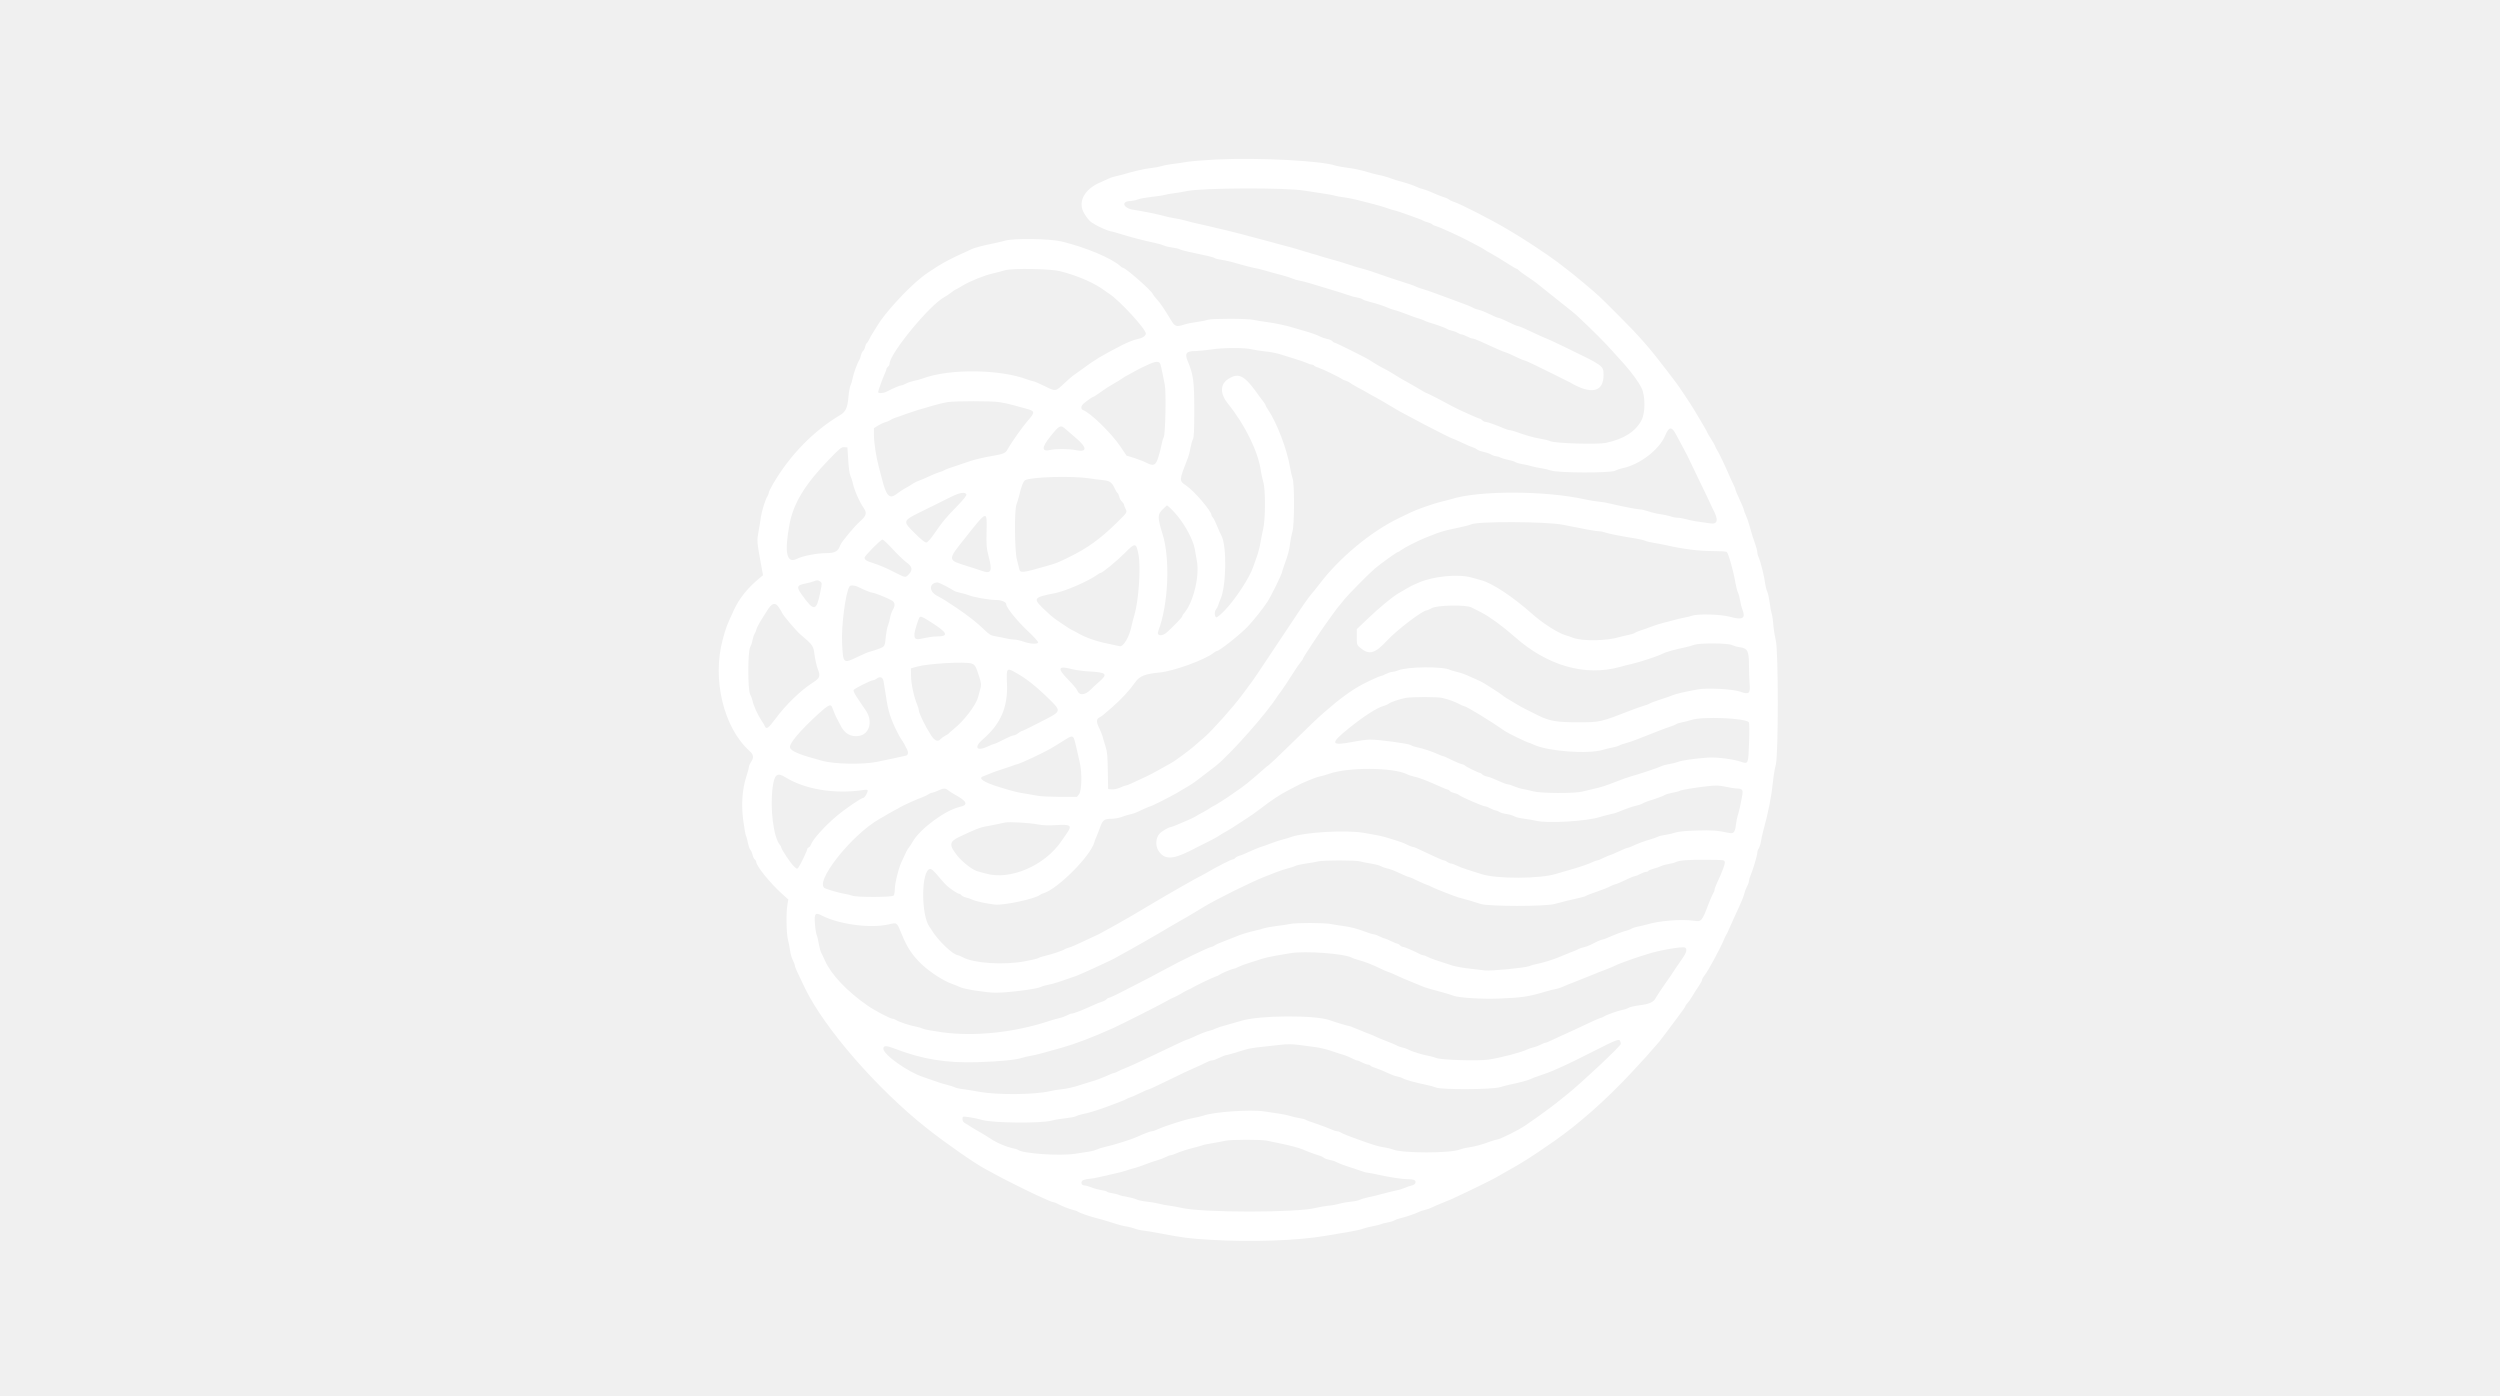
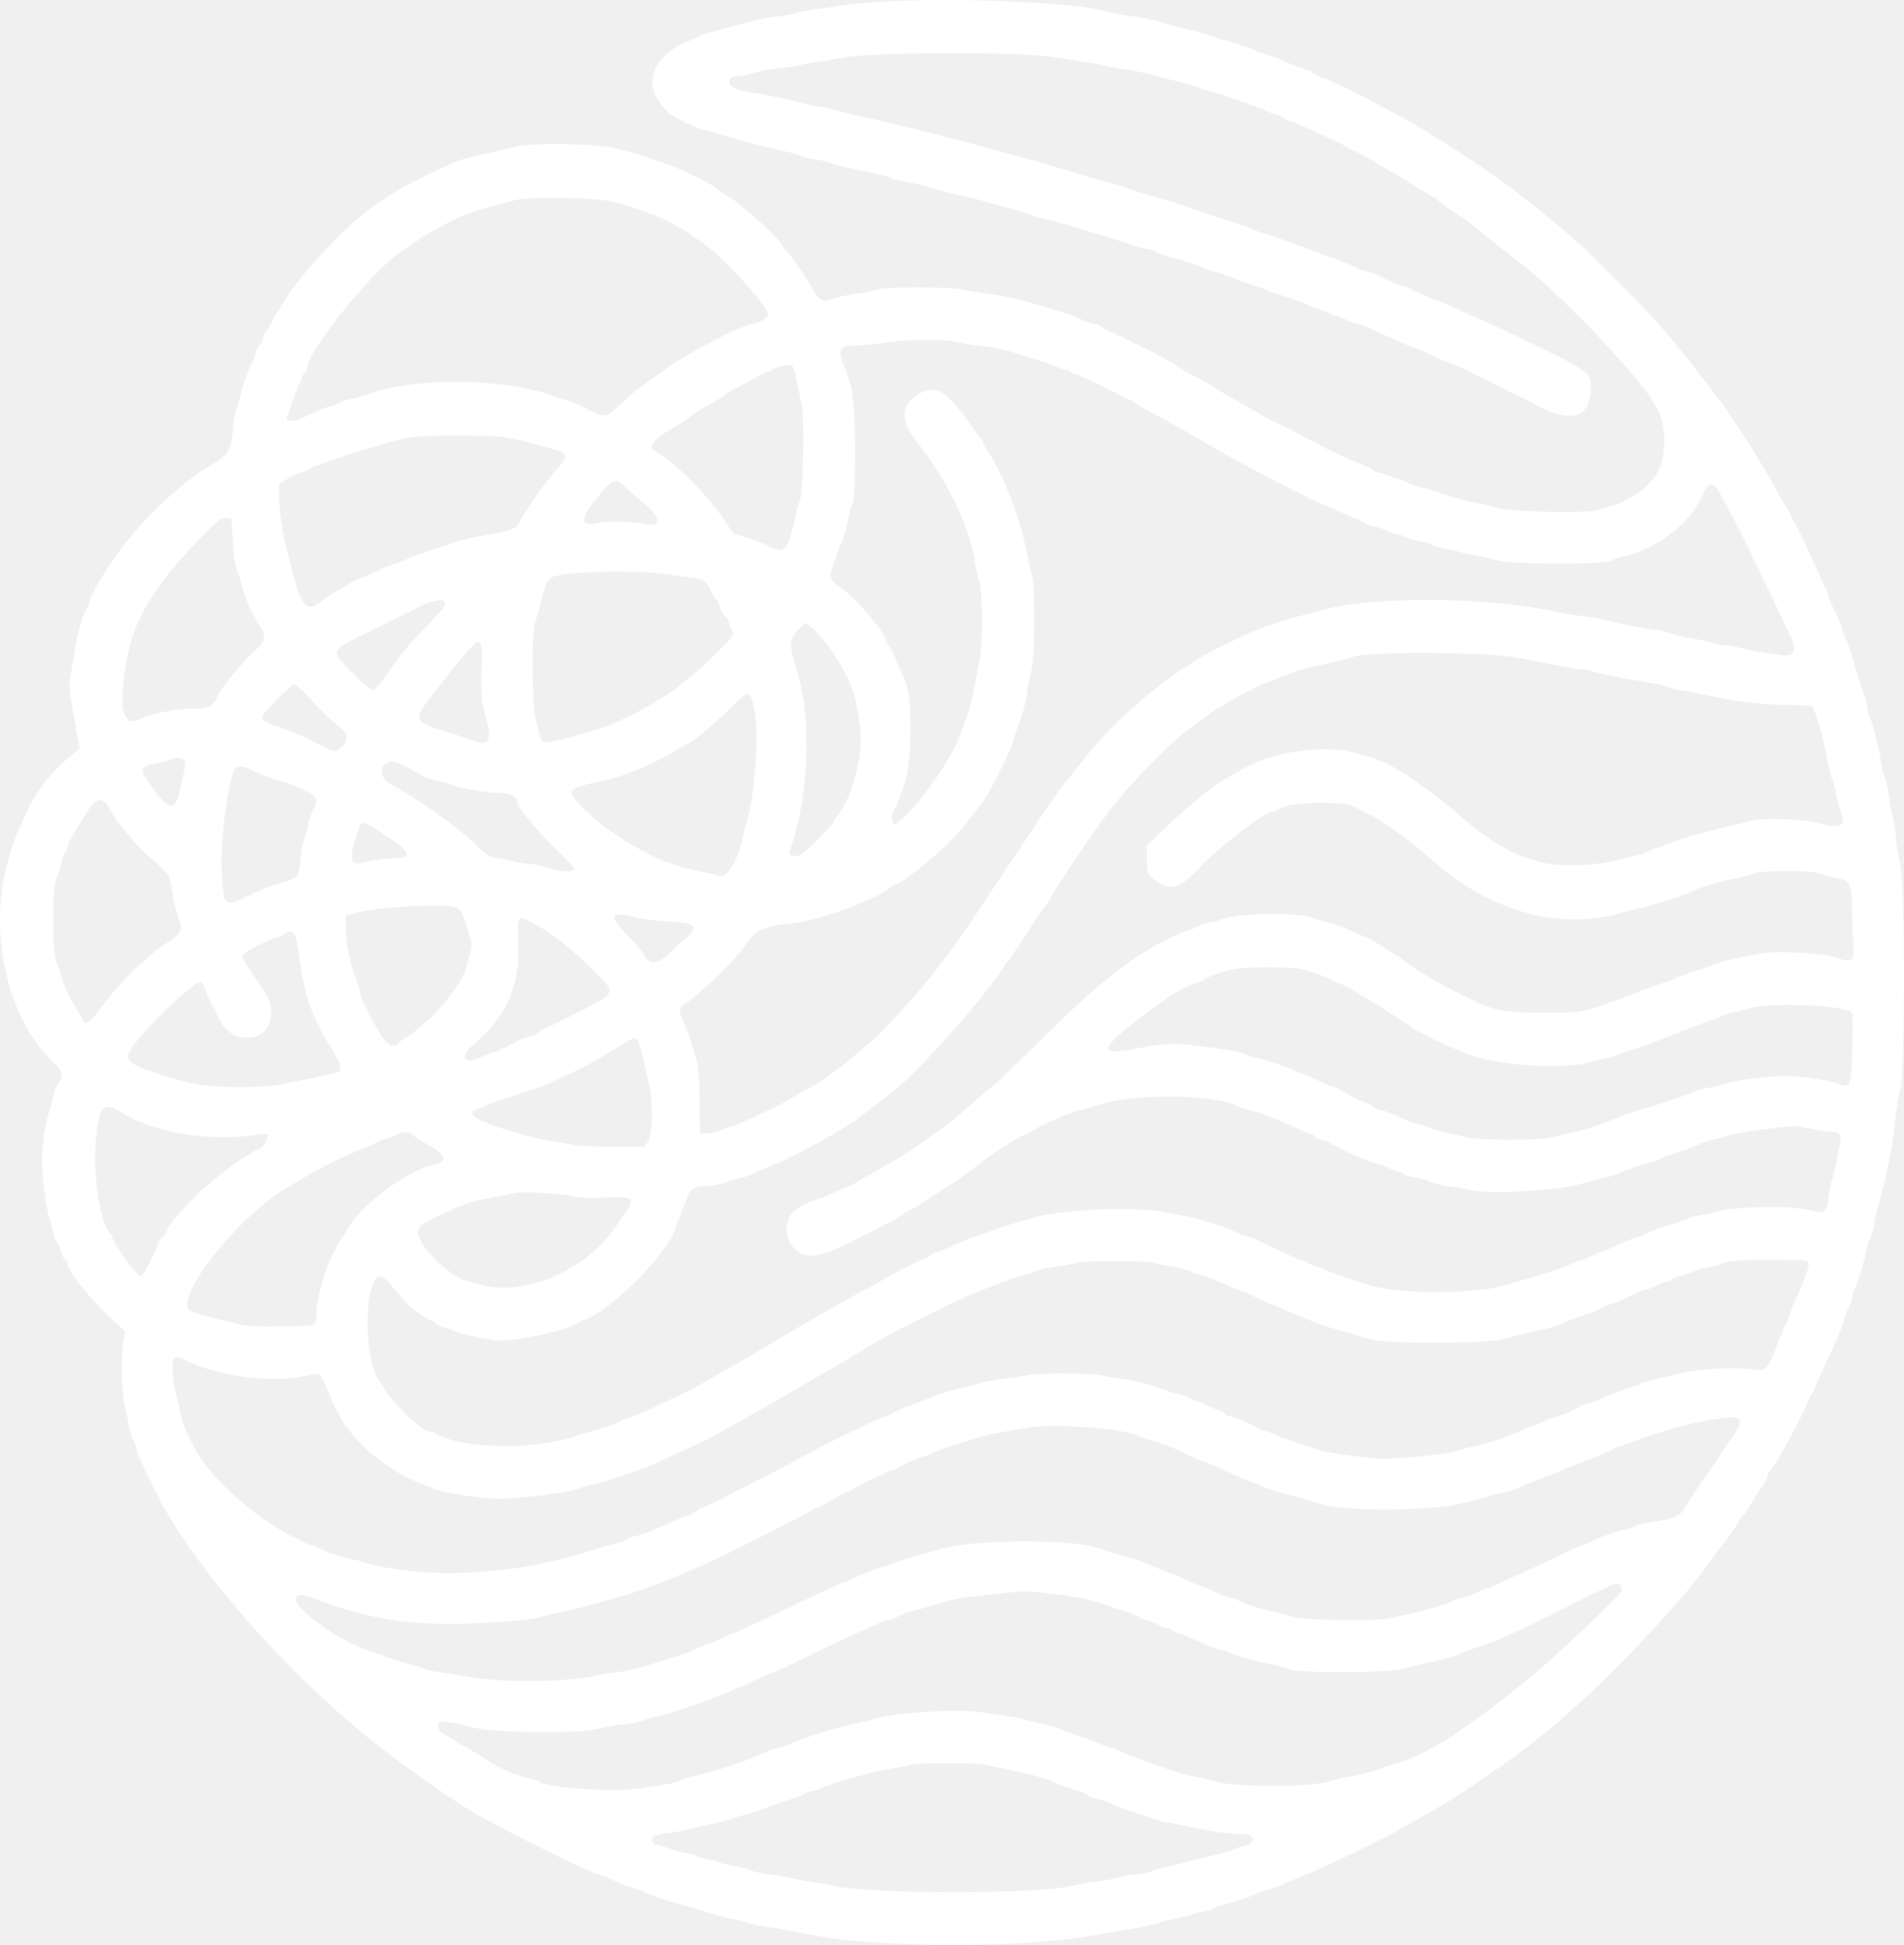
- <svg xmlns="http://www.w3.org/2000/svg" version="1.0" width="2400pt" height="1340pt" viewBox="0 0 2400 1340" preserveAspectRatio="xMidYMid meet">
+ <svg xmlns="http://www.w3.org/2000/svg" version="1.0" preserveAspectRatio="xMidYMid meet" viewBox="689.97 152.53 1016.71 1038.78">
  <g transform="translate(0,1340) scale(0.1,-0.1)" fill="white" stroke="none">
    <path d="M11680 11869 c-107 -5 -235 -15 -285 -23 -49 -9 -115 -18 -145 -21 -30 -4 -75 -12 -100 -20 -25 -7 -72 -16 -105 -19 -57 -6 -166 -31 -265 -61 -25 -7 -61 -16 -80 -20 -19 -4 -46 -13 -60 -21 -14 -7 -47 -22 -75 -34 -134 -56 -203 -157 -176 -255 11 -42 66 -119 96 -134 11 -6 27 -15 35 -21 27 -17 127 -60 140 -60 8 0 43 -9 79 -21 113 -35 230 -66 356 -93 33 -7 69 -18 81 -24 11 -6 45 -14 75 -18 30 -4 63 -11 74 -17 11 -6 47 -16 80 -23 196 -41 246 -53 257 -62 7 -5 38 -13 68 -17 30 -4 100 -20 155 -37 55 -16 123 -34 150 -39 28 -4 79 -17 115 -28 36 -11 103 -29 150 -41 47 -12 96 -28 110 -35 14 -7 43 -15 65 -19 22 -4 60 -13 85 -21 25 -8 74 -23 110 -33 142 -42 247 -75 280 -87 19 -8 53 -17 75 -20 22 -4 46 -11 53 -17 7 -6 36 -17 65 -24 69 -17 145 -42 182 -59 17 -8 44 -17 60 -21 17 -3 68 -21 115 -39 47 -19 99 -37 115 -41 17 -4 41 -13 55 -20 14 -7 41 -18 60 -23 61 -17 152 -51 164 -60 6 -5 27 -12 46 -16 19 -4 44 -14 55 -21 11 -8 26 -14 35 -14 8 0 32 -9 53 -20 20 -11 44 -20 53 -20 10 0 42 -12 73 -26 31 -15 70 -32 86 -39 17 -7 56 -25 87 -39 31 -14 60 -26 64 -26 4 0 27 -9 51 -20 24 -11 62 -29 86 -40 24 -11 47 -20 52 -20 9 0 139 -62 260 -123 44 -23 98 -50 120 -60 22 -10 47 -23 55 -27 206 -122 326 -96 324 73 -1 86 -1 86 -365 262 -97 47 -179 85 -182 85 -5 0 -82 35 -223 101 -23 10 -46 19 -52 19 -6 0 -23 6 -39 14 -82 40 -141 66 -152 66 -6 0 -43 15 -80 34 -38 19 -84 37 -103 41 -18 4 -42 12 -53 19 -20 12 -74 33 -200 79 -38 14 -108 40 -155 57 -47 18 -106 38 -131 45 -26 7 -55 18 -65 23 -18 10 -66 26 -164 57 -40 12 -84 27 -265 90 -27 9 -75 23 -105 31 -30 7 -89 25 -130 40 -41 14 -100 32 -130 39 -30 8 -77 21 -105 30 -27 9 -72 23 -100 30 -27 8 -72 22 -100 30 -27 9 -75 23 -105 31 -30 7 -86 22 -125 33 -77 22 -156 43 -225 61 -25 6 -79 20 -120 32 -41 11 -102 26 -135 34 -33 7 -85 20 -115 27 -30 8 -100 24 -155 36 -55 12 -120 28 -145 36 -25 7 -67 16 -95 20 -27 4 -70 13 -95 20 -46 14 -220 50 -297 61 -101 14 -125 83 -30 84 18 1 50 7 72 16 22 8 81 18 130 24 50 5 106 13 125 19 19 5 60 12 90 16 30 3 87 13 125 21 151 31 951 34 1127 4 35 -6 108 -17 163 -25 55 -8 114 -18 130 -24 17 -5 55 -12 85 -15 30 -4 90 -15 132 -26 43 -11 115 -30 160 -41 46 -12 99 -28 118 -35 19 -8 53 -18 75 -23 22 -5 72 -22 110 -36 39 -15 90 -33 114 -41 24 -8 49 -18 55 -23 6 -4 25 -11 41 -15 17 -4 37 -13 45 -20 8 -8 29 -16 45 -20 26 -6 254 -111 295 -135 8 -5 44 -24 80 -42 36 -18 72 -38 80 -45 8 -6 40 -25 70 -41 30 -16 94 -55 142 -86 48 -31 92 -57 97 -57 5 0 14 -6 20 -14 7 -8 44 -36 84 -62 40 -27 79 -54 87 -61 8 -7 73 -59 144 -115 197 -156 231 -184 258 -210 143 -135 256 -248 318 -318 41 -46 96 -106 121 -134 71 -79 142 -176 168 -231 37 -77 37 -239 -1 -310 -57 -109 -172 -181 -343 -217 -79 -16 -480 -5 -530 16 -22 9 -67 20 -100 25 -59 9 -152 36 -230 65 -22 8 -48 15 -58 16 -11 0 -33 6 -50 14 -84 36 -169 66 -186 66 -10 0 -24 7 -31 15 -7 8 -17 15 -22 15 -5 0 -35 12 -66 26 -31 14 -77 35 -102 46 -25 11 -63 29 -85 41 -151 81 -223 118 -245 127 -14 5 -32 14 -40 19 -27 17 -184 107 -200 115 -8 3 -46 27 -85 51 -38 24 -85 51 -103 59 -18 8 -56 30 -85 48 -78 50 -81 51 -233 127 -78 39 -146 71 -151 71 -6 0 -16 7 -23 15 -7 8 -28 17 -49 21 -20 4 -47 13 -61 20 -31 17 -98 41 -165 59 -27 8 -70 21 -95 28 -65 21 -184 46 -270 57 -41 5 -93 14 -115 19 -52 14 -406 14 -441 1 -15 -6 -61 -15 -103 -21 -42 -5 -96 -16 -120 -24 -78 -26 -92 -21 -130 43 -63 105 -105 167 -134 197 -16 17 -35 41 -42 55 -21 40 -261 250 -286 250 -4 0 -14 6 -21 13 -79 75 -334 183 -568 239 -112 27 -456 32 -540 8 -25 -7 -74 -19 -110 -26 -101 -20 -192 -44 -220 -59 -14 -7 -47 -23 -75 -35 -85 -37 -179 -86 -240 -124 -91 -58 -114 -74 -160 -110 -143 -115 -354 -345 -425 -466 -11 -19 -29 -48 -40 -65 -11 -16 -27 -44 -35 -62 -8 -17 -19 -34 -24 -37 -5 -4 -12 -19 -16 -35 -3 -16 -12 -35 -20 -41 -8 -6 -17 -26 -21 -43 -3 -18 -10 -36 -14 -42 -16 -20 -58 -135 -65 -177 -4 -24 -13 -54 -20 -68 -7 -14 -16 -64 -20 -112 -9 -102 -26 -140 -77 -171 -258 -153 -485 -386 -647 -663 -22 -38 -41 -77 -41 -85 0 -8 -6 -23 -13 -34 -19 -28 -54 -141 -62 -195 -3 -25 -13 -87 -22 -137 -18 -99 -18 -96 24 -327 l18 -98 -30 -25 c-117 -96 -198 -197 -249 -308 -73 -159 -76 -166 -108 -285 -103 -379 8 -844 256 -1068 41 -37 45 -63 16 -107 -11 -16 -20 -37 -20 -46 0 -9 -11 -50 -24 -90 -41 -125 -51 -272 -31 -425 10 -71 21 -137 26 -146 5 -10 14 -41 19 -70 6 -28 16 -59 24 -67 8 -9 17 -30 21 -48 3 -17 13 -37 21 -44 8 -6 14 -17 14 -23 0 -40 134 -205 252 -311 l56 -50 -8 -45 c-14 -72 -12 -276 4 -339 8 -31 17 -79 21 -108 4 -29 15 -69 26 -90 10 -20 19 -43 19 -50 0 -14 22 -64 98 -220 187 -386 694 -968 1168 -1343 182 -144 469 -344 564 -393 19 -10 67 -36 105 -57 62 -35 311 -159 390 -195 108 -50 145 -65 155 -65 7 0 24 -7 38 -14 44 -24 118 -53 153 -61 19 -4 39 -11 45 -16 15 -12 115 -47 184 -64 30 -8 78 -21 105 -30 109 -35 142 -44 184 -50 24 -4 58 -13 75 -20 17 -7 56 -16 86 -19 30 -4 100 -15 155 -26 226 -43 279 -50 485 -62 395 -24 838 -8 1105 38 77 14 183 32 235 40 52 9 111 22 130 30 19 7 61 18 93 23 31 6 65 14 75 19 9 5 37 12 62 16 25 4 54 13 65 20 11 7 36 16 55 20 44 9 147 44 180 61 14 7 41 16 60 20 19 4 50 15 70 25 19 10 66 30 104 45 38 15 77 31 85 35 9 5 43 21 76 36 61 27 308 148 335 164 8 5 62 35 120 68 162 91 225 131 444 283 236 163 506 402 750 664 111 119 164 177 266 296 8 10 41 53 73 96 32 43 84 113 117 157 33 43 60 83 60 87 0 5 9 18 19 28 10 10 32 41 47 67 15 27 43 70 61 96 18 26 33 54 33 62 0 8 11 27 24 43 32 38 147 251 186 343 5 14 14 32 19 40 6 8 22 42 36 75 14 33 33 74 40 90 8 17 32 68 53 115 22 47 43 101 47 120 4 19 16 51 26 70 11 19 19 42 19 52 0 10 6 32 14 50 23 52 66 197 66 221 0 13 6 31 14 42 7 11 17 40 21 65 3 25 13 68 20 95 51 185 82 341 96 485 5 52 17 124 27 160 25 96 25 1090 0 1190 -9 36 -20 103 -24 150 -3 47 -11 96 -16 110 -5 13 -14 60 -19 104 -6 43 -16 91 -23 105 -7 14 -16 49 -20 76 -8 68 -44 213 -62 252 -8 17 -14 42 -14 55 -1 12 -8 41 -16 63 -18 47 -40 118 -61 195 -8 30 -23 73 -34 96 -10 22 -19 46 -19 52 0 7 -18 50 -40 97 -22 47 -40 90 -40 96 0 6 -6 23 -14 37 -8 15 -23 47 -34 72 -41 97 -116 256 -128 270 -6 8 -14 24 -18 35 -3 11 -22 44 -41 73 -19 30 -35 57 -35 60 0 6 -44 81 -125 216 -40 66 -150 231 -176 264 -11 15 -49 65 -85 112 -170 223 -263 329 -464 530 -192 193 -198 198 -344 320 -89 75 -106 88 -239 190 -97 74 -336 232 -482 317 -175 103 -464 250 -525 268 -14 4 -32 13 -40 20 -8 7 -26 16 -40 19 -25 7 -100 37 -155 62 -16 7 -43 16 -60 20 -16 4 -41 12 -55 20 -30 15 -109 41 -165 55 -22 5 -56 16 -75 24 -19 8 -55 19 -80 25 -59 12 -121 28 -197 51 -35 10 -100 23 -145 28 -46 6 -96 15 -113 20 -136 48 -730 79 -1145 60z m-1505 -1072 c180 -46 338 -116 440 -194 6 -5 21 -15 35 -24 97 -63 350 -337 350 -381 0 -22 -33 -44 -80 -53 -33 -6 -94 -31 -150 -59 -205 -106 -253 -135 -390 -236 -30 -22 -66 -48 -80 -57 -13 -10 -51 -43 -83 -73 -85 -80 -82 -80 -190 -26 -52 25 -100 46 -108 46 -8 1 -32 8 -54 16 -261 100 -748 106 -1000 13 -27 -10 -68 -21 -90 -25 -22 -4 -56 -15 -75 -25 -19 -11 -41 -19 -49 -19 -13 0 -70 -24 -142 -61 -30 -15 -79 -17 -79 -3 0 12 44 134 61 170 10 22 19 45 19 51 0 6 7 16 15 23 8 7 15 19 15 28 0 97 388 569 528 641 15 8 43 27 63 42 20 16 39 29 42 29 3 0 34 17 68 38 76 45 206 98 298 119 36 9 86 21 111 29 70 20 433 14 525 -9z m1845 -751 c30 -7 88 -16 128 -20 39 -3 100 -15 135 -25 34 -11 102 -32 151 -47 49 -15 101 -33 115 -40 14 -8 34 -14 43 -14 9 0 19 -4 23 -9 3 -5 22 -15 43 -21 35 -11 205 -93 227 -110 6 -4 21 -11 35 -15 14 -4 32 -13 40 -20 8 -7 42 -27 75 -45 33 -17 78 -42 100 -55 22 -14 54 -31 70 -39 17 -9 37 -20 45 -25 8 -5 51 -31 95 -56 44 -26 87 -51 95 -56 17 -9 114 -61 235 -125 128 -67 262 -134 269 -134 3 0 43 -17 89 -39 45 -21 93 -42 107 -46 14 -4 32 -13 40 -20 8 -7 33 -17 55 -21 22 -4 56 -15 75 -25 19 -11 43 -19 53 -19 10 0 30 -6 45 -14 15 -7 47 -17 72 -21 24 -4 54 -13 65 -20 11 -7 40 -16 65 -20 25 -3 65 -12 90 -20 25 -7 68 -16 95 -20 28 -4 70 -14 95 -22 67 -24 571 -25 615 -2 17 9 46 19 65 23 166 31 358 177 416 315 35 84 61 89 99 19 16 -29 50 -93 77 -143 26 -49 53 -101 58 -114 6 -14 47 -99 91 -190 45 -91 90 -186 101 -211 11 -25 26 -56 33 -70 54 -100 46 -144 -23 -135 -143 19 -183 26 -232 40 -30 8 -69 15 -86 15 -17 0 -49 6 -70 14 -22 7 -65 16 -96 20 -32 4 -82 16 -113 27 -30 10 -67 19 -82 19 -28 0 -179 30 -283 55 -30 8 -82 17 -115 20 -33 3 -89 12 -125 20 -379 86 -1027 88 -1289 3 -19 -6 -60 -16 -90 -23 -73 -17 -239 -75 -300 -105 -9 -4 -61 -29 -116 -56 -268 -130 -571 -382 -763 -637 -28 -37 -61 -77 -72 -89 -24 -26 -102 -138 -217 -314 -18 -27 -46 -69 -63 -94 -17 -25 -82 -122 -143 -215 -62 -94 -129 -193 -149 -220 -20 -28 -63 -85 -95 -128 -83 -113 -284 -338 -361 -405 -124 -108 -109 -96 -207 -170 -60 -45 -101 -73 -135 -90 -14 -7 -56 -31 -95 -53 -38 -22 -86 -47 -105 -56 -159 -75 -199 -93 -209 -93 -7 0 -32 -9 -57 -21 -26 -11 -60 -19 -81 -17 l-35 3 -3 175 c-2 144 -6 186 -22 235 -11 33 -23 74 -27 91 -4 16 -18 52 -31 79 -31 60 -32 91 -3 106 27 15 27 14 123 98 87 75 170 165 225 244 40 57 95 78 233 91 134 13 430 120 516 187 13 11 28 19 32 19 25 0 231 164 299 237 57 60 146 173 186 234 40 61 144 275 144 295 0 5 9 31 19 59 34 91 50 149 56 210 4 33 14 82 22 110 20 61 21 463 2 511 -6 16 -17 65 -25 109 -28 171 -126 426 -210 551 -13 19 -24 38 -24 43 0 4 -8 18 -17 29 -10 12 -29 38 -43 57 -140 201 -195 232 -297 168 -81 -51 -83 -141 -5 -238 166 -205 293 -466 317 -650 4 -27 14 -72 22 -100 23 -70 22 -364 -1 -455 -8 -36 -20 -94 -26 -130 -5 -36 -21 -96 -35 -135 -14 -38 -30 -82 -34 -96 -33 -101 -170 -312 -275 -420 -37 -39 -73 -68 -79 -66 -18 6 -20 57 -4 75 8 10 18 28 22 42 3 14 13 39 21 56 57 126 63 516 9 613 -8 14 -26 55 -41 91 -14 36 -32 72 -40 81 -8 8 -14 19 -14 24 0 38 -163 229 -242 283 -71 48 -71 44 18 272 7 19 18 61 23 93 6 31 16 67 23 80 10 16 13 89 13 282 0 271 -9 340 -61 463 -34 80 -18 102 74 102 31 1 95 7 142 14 115 19 331 20 400 2z m-879 -146 c4 -14 13 -52 19 -85 7 -33 16 -82 22 -110 14 -70 6 -473 -10 -502 -7 -12 -17 -46 -22 -75 -5 -29 -19 -83 -31 -120 -25 -78 -45 -86 -117 -49 -20 11 -71 30 -112 44 l-75 23 -59 87 c-86 128 -287 324 -358 350 -25 9 -22 40 5 63 31 27 85 64 94 65 4 0 35 20 68 44 33 25 89 61 125 81 36 20 72 42 80 49 8 7 42 27 75 44 33 18 67 36 75 41 8 5 49 25 90 44 87 41 121 43 131 6z m-1551 -360 c36 -5 99 -18 140 -30 41 -12 95 -27 120 -33 88 -23 89 -34 15 -118 -49 -55 -162 -216 -194 -276 -17 -32 -42 -43 -140 -59 -87 -14 -206 -43 -251 -62 -14 -5 -63 -22 -110 -37 -47 -15 -94 -32 -105 -39 -11 -7 -33 -16 -50 -20 -16 -4 -61 -22 -100 -41 -38 -18 -81 -36 -95 -40 -13 -5 -36 -15 -50 -24 -32 -21 -57 -37 -95 -57 -16 -9 -46 -30 -66 -45 -70 -55 -101 -23 -144 151 -8 30 -21 80 -29 110 -25 92 -46 231 -46 302 l0 68 39 24 c22 14 52 28 68 32 15 4 38 13 49 21 12 7 34 18 50 23 16 5 61 20 99 35 39 14 93 32 120 40 28 7 91 26 140 41 50 14 115 30 145 34 78 11 413 11 490 0z m644 -263 c13 -12 56 -49 95 -82 108 -91 110 -139 3 -117 -68 14 -191 15 -246 3 -87 -21 -89 22 -4 127 90 113 99 117 152 69z m-2091 -295 c4 -69 13 -135 21 -150 7 -15 17 -43 21 -62 13 -69 66 -191 110 -252 29 -42 19 -73 -35 -120 -55 -47 -183 -201 -194 -233 -19 -57 -50 -75 -134 -75 -86 0 -229 -27 -280 -54 -101 -52 -124 59 -72 335 38 198 148 379 372 611 109 113 126 128 153 125 l30 -2 8 -123z m2312 -174 c39 -6 98 -14 133 -17 68 -7 88 -22 117 -88 8 -17 19 -34 24 -37 5 -4 12 -19 16 -35 3 -16 15 -37 26 -47 10 -9 19 -22 19 -28 0 -6 7 -24 15 -40 18 -34 18 -35 -85 -135 -159 -156 -283 -245 -460 -331 -106 -52 -121 -58 -210 -83 -236 -68 -257 -70 -265 -30 -3 15 -14 57 -23 93 -22 84 -25 476 -4 526 7 17 19 58 27 90 18 80 39 135 56 144 60 32 451 43 614 18z m-1178 -154 c4 -10 -23 -45 -83 -107 -124 -128 -145 -154 -217 -259 -38 -56 -71 -94 -83 -96 -13 -2 -48 25 -107 84 -128 127 -130 121 91 229 97 48 211 104 252 125 81 41 137 50 147 24z m2024 -203 c84 -103 154 -237 169 -323 5 -29 14 -77 19 -107 30 -150 -33 -408 -125 -512 -8 -8 -14 -20 -14 -25 0 -9 -81 -94 -144 -151 -51 -47 -106 -40 -86 11 96 248 116 691 40 931 -51 165 -50 188 14 247 l29 27 27 -22 c14 -12 46 -46 71 -76z m-1830 -156 c-3 -128 0 -162 18 -229 40 -151 28 -178 -61 -147 -29 10 -91 31 -138 45 -198 62 -198 54 -21 276 211 266 207 265 202 55z m5534 67 c212 -43 316 -62 344 -62 16 0 42 -5 58 -11 26 -11 152 -36 303 -60 36 -6 73 -15 84 -20 10 -6 46 -15 80 -20 33 -5 90 -16 126 -24 157 -36 310 -55 435 -55 72 0 135 -4 141 -8 16 -10 66 -186 85 -302 6 -36 17 -76 24 -90 7 -14 16 -48 20 -75 4 -28 14 -67 22 -87 34 -85 3 -103 -120 -69 -83 24 -312 30 -364 10 -15 -6 -50 -14 -78 -19 -27 -5 -72 -16 -100 -24 -27 -8 -70 -19 -95 -25 -25 -5 -76 -21 -115 -36 -38 -15 -85 -31 -104 -37 -19 -5 -44 -16 -55 -23 -12 -8 -39 -16 -61 -20 -22 -4 -60 -13 -85 -20 -124 -38 -352 -42 -445 -9 -22 9 -55 20 -74 25 -76 23 -219 114 -318 202 -192 170 -386 299 -497 328 -17 4 -56 15 -86 24 -129 37 -372 14 -515 -50 -27 -13 -57 -26 -65 -29 -8 -4 -33 -18 -55 -31 -22 -13 -53 -32 -70 -41 -53 -30 -187 -140 -295 -244 l-105 -100 0 -76 c0 -74 1 -76 35 -104 86 -71 139 -56 261 76 93 99 336 284 374 284 6 0 29 10 50 22 52 29 328 34 380 7 17 -8 59 -30 95 -48 80 -41 210 -136 323 -236 313 -277 674 -380 1007 -288 30 9 82 22 115 29 70 15 259 78 295 98 27 15 118 41 215 61 33 7 74 18 90 25 47 18 322 17 360 -2 17 -8 50 -18 75 -21 76 -10 90 -36 90 -166 0 -59 3 -142 6 -183 9 -98 -5 -109 -93 -77 -69 24 -313 37 -403 21 -126 -23 -217 -44 -245 -57 -16 -7 -68 -26 -115 -40 -47 -15 -94 -33 -105 -40 -11 -6 -33 -15 -50 -19 -16 -4 -70 -23 -120 -42 -303 -118 -303 -118 -520 -118 -199 0 -269 12 -375 64 -19 10 -60 30 -90 45 -30 15 -72 36 -92 48 -117 68 -150 89 -166 103 -9 8 -46 34 -82 56 -36 23 -76 48 -90 57 -14 9 -50 27 -80 40 -30 13 -73 32 -95 42 -22 10 -62 23 -89 29 -27 6 -56 15 -65 19 -66 35 -411 32 -500 -5 -18 -8 -43 -14 -55 -14 -12 0 -39 -9 -61 -20 -22 -11 -43 -20 -49 -20 -11 0 -104 -42 -171 -77 -107 -56 -223 -140 -370 -269 -69 -60 -107 -96 -375 -358 -74 -73 -145 -139 -156 -147 -12 -8 -48 -38 -80 -67 -100 -89 -169 -144 -234 -187 -25 -17 -49 -33 -55 -38 -29 -22 -152 -100 -165 -105 -8 -3 -22 -11 -30 -17 -8 -7 -42 -27 -74 -44 -33 -17 -64 -35 -70 -40 -16 -12 -223 -101 -236 -101 -20 0 -85 -38 -109 -64 -35 -38 -41 -113 -11 -161 54 -87 131 -89 294 -8 171 85 253 127 276 142 32 21 57 37 95 57 17 9 62 38 100 63 39 25 77 50 86 56 37 23 77 52 134 95 94 73 184 133 255 169 36 18 72 37 80 42 47 28 192 88 226 94 21 4 62 15 89 25 183 67 624 64 755 -4 14 -7 41 -16 60 -20 47 -9 119 -36 262 -100 31 -15 61 -26 66 -26 5 0 15 -6 21 -14 6 -7 26 -16 43 -20 17 -3 39 -12 47 -20 21 -17 225 -106 245 -106 9 0 33 -9 53 -20 21 -11 44 -20 51 -20 7 0 23 -6 35 -14 12 -8 45 -18 72 -21 28 -4 60 -14 73 -22 13 -8 55 -18 95 -23 40 -5 90 -14 112 -19 106 -28 492 -5 615 36 25 8 68 19 95 25 28 5 64 16 80 23 77 32 143 55 175 61 19 4 44 12 56 19 11 7 36 18 55 24 73 22 152 51 163 60 6 5 37 14 69 20 32 6 64 14 70 18 16 10 137 30 264 45 88 10 113 9 180 -5 43 -9 92 -17 108 -17 48 0 59 -13 52 -56 -11 -70 -35 -179 -45 -204 -5 -14 -13 -53 -17 -87 -8 -70 -22 -88 -62 -80 -123 26 -162 28 -313 24 -108 -3 -179 -10 -205 -19 -22 -8 -64 -18 -94 -22 -30 -4 -64 -12 -75 -18 -11 -6 -41 -17 -66 -24 -63 -18 -128 -42 -176 -65 -22 -10 -45 -19 -52 -19 -6 0 -44 -16 -85 -35 -41 -19 -78 -35 -83 -35 -5 0 -31 -12 -59 -25 -27 -14 -55 -25 -62 -25 -6 0 -24 -6 -40 -14 -42 -21 -134 -52 -238 -81 -27 -7 -80 -23 -116 -34 -152 -48 -570 -50 -715 -3 -33 11 -92 29 -132 42 -40 12 -89 31 -109 41 -21 11 -44 19 -53 19 -9 0 -25 7 -36 15 -10 8 -25 15 -32 15 -7 0 -57 21 -110 46 -162 77 -178 84 -191 84 -6 0 -29 9 -49 19 -39 20 -69 31 -172 62 -69 22 -101 28 -250 54 -168 29 -567 6 -695 -40 -22 -8 -58 -19 -80 -24 -22 -5 -71 -21 -110 -36 -38 -14 -89 -33 -113 -40 -23 -8 -70 -28 -105 -44 -34 -16 -74 -33 -89 -36 -15 -4 -32 -13 -39 -21 -6 -8 -17 -14 -24 -14 -15 0 -156 -72 -256 -131 -37 -21 -70 -39 -73 -39 -4 0 -315 -177 -411 -235 -19 -11 -78 -46 -132 -78 -54 -32 -105 -62 -113 -67 -52 -31 -301 -170 -305 -170 -2 0 -60 -27 -127 -59 -68 -33 -136 -63 -153 -67 -16 -4 -35 -11 -41 -15 -17 -13 -121 -49 -187 -64 -32 -7 -63 -18 -70 -23 -7 -5 -66 -19 -132 -31 -202 -37 -484 -19 -592 39 -21 11 -41 20 -46 20 -45 0 -194 142 -252 240 -6 10 -15 24 -21 31 -84 114 -81 544 4 557 14 2 36 -17 80 -70 33 -40 71 -82 84 -93 39 -33 102 -75 114 -75 6 0 17 -6 23 -14 7 -8 27 -18 44 -22 18 -3 43 -12 57 -19 30 -16 144 -41 222 -49 86 -9 385 55 432 93 6 5 21 12 34 16 136 41 449 355 487 487 3 13 12 37 20 53 7 17 24 58 36 93 25 71 40 82 117 82 26 1 65 8 87 16 22 9 58 20 80 25 43 10 49 12 136 53 31 14 60 26 64 26 10 0 186 89 247 124 128 74 156 92 202 127 51 39 148 113 176 135 139 109 503 521 595 673 6 9 16 23 23 31 14 16 98 142 146 219 15 25 39 58 52 74 13 16 24 32 24 37 0 9 184 287 240 362 19 26 46 63 60 83 14 20 32 44 40 53 9 9 32 37 51 62 45 56 239 252 299 303 64 53 209 157 219 157 4 0 19 8 32 19 30 23 167 93 234 119 28 11 75 29 105 41 30 11 75 25 100 31 25 5 84 18 132 29 48 10 92 22 99 26 50 32 728 29 884 -3z m-6432 -237 c48 -52 108 -109 132 -126 53 -38 59 -70 20 -112 -33 -34 -31 -34 -123 12 -95 49 -151 73 -222 96 -62 19 -80 31 -80 51 0 18 154 174 172 174 8 0 53 -43 101 -95z m2357 -52 c23 -122 1 -441 -40 -578 -10 -33 -21 -76 -25 -95 -21 -112 -82 -216 -119 -203 -12 3 -61 14 -111 24 -104 20 -221 61 -285 100 -8 5 -28 16 -45 24 -36 18 -56 31 -110 68 -80 54 -91 62 -144 112 -143 131 -140 138 74 180 103 20 317 113 407 176 14 11 29 19 34 19 17 0 155 114 234 193 99 100 108 99 130 -20z m-3055 -256 c17 -13 17 -17 1 -96 -38 -192 -60 -196 -178 -31 -55 76 -49 93 38 109 27 5 60 14 74 20 34 13 43 13 65 -2z m1202 -42 c36 -19 71 -39 77 -44 7 -6 34 -15 61 -21 28 -5 66 -17 85 -24 49 -20 199 -46 262 -46 53 0 98 -19 98 -42 0 -30 105 -160 203 -252 66 -62 107 -108 103 -115 -11 -17 -76 -13 -139 9 -31 11 -71 20 -89 20 -18 0 -53 5 -78 11 -25 6 -70 15 -100 20 -47 7 -61 16 -110 63 -64 63 -151 132 -265 209 -108 73 -132 87 -190 118 -79 42 -77 121 3 128 7 0 43 -15 79 -34z m-840 -9 c63 -31 124 -56 138 -56 17 0 135 -46 180 -71 37 -19 42 -49 17 -92 -11 -17 -23 -52 -27 -76 -4 -24 -13 -58 -20 -75 -8 -18 -16 -61 -20 -96 -10 -106 -10 -106 -67 -128 -29 -11 -66 -23 -83 -27 -16 -3 -71 -26 -122 -51 -139 -67 -139 -67 -149 133 -8 165 33 482 71 543 9 14 48 13 82 -4z m-756 -203 c13 -21 26 -42 28 -48 9 -23 136 -173 174 -205 124 -105 125 -108 137 -199 6 -46 20 -106 31 -134 27 -67 20 -87 -46 -129 -118 -75 -259 -211 -362 -350 -64 -88 -88 -104 -100 -70 -4 9 -19 35 -34 57 -35 52 -75 141 -84 185 -4 19 -15 49 -24 65 -23 44 -23 405 0 450 9 17 20 48 23 70 4 22 13 49 20 60 7 11 16 32 19 47 4 14 22 49 39 77 18 28 44 69 58 92 50 84 84 92 121 32z m1425 -116 c194 -120 213 -157 84 -157 -27 0 -78 -7 -114 -15 -88 -21 -101 -15 -97 45 2 23 36 134 47 152 9 14 28 8 80 -25z m421 -417 c34 -12 42 -26 74 -128 20 -64 21 -78 10 -115 -6 -23 -16 -59 -22 -81 -19 -75 -137 -229 -236 -307 -21 -17 -40 -34 -43 -38 -3 -5 -19 -15 -36 -24 -17 -9 -36 -23 -43 -31 -26 -32 -58 -19 -94 37 -54 83 -117 212 -117 241 0 8 -6 30 -14 48 -31 72 -59 201 -60 275 l-1 77 62 17 c108 30 462 49 520 29z m970 -55 c32 -8 103 -18 158 -21 169 -9 183 -24 98 -98 -26 -22 -61 -55 -78 -72 -58 -60 -114 -65 -134 -11 -5 13 -43 58 -85 101 -111 113 -101 138 41 101z m-559 -25 c110 -60 203 -133 340 -267 107 -105 106 -113 -33 -185 -139 -72 -232 -118 -241 -118 -3 0 -17 -9 -31 -20 -14 -11 -34 -20 -44 -20 -10 0 -52 -18 -94 -40 -42 -22 -81 -40 -87 -40 -6 0 -35 -12 -65 -26 -110 -52 -137 -8 -45 71 168 144 239 309 229 530 -6 149 -3 155 71 115z m-1256 -90 c4 -19 14 -80 22 -135 22 -154 45 -225 113 -360 14 -27 30 -56 36 -63 12 -15 42 -68 57 -101 12 -27 7 -50 -12 -55 -19 -5 -192 -42 -281 -60 -131 -27 -404 -22 -519 9 -219 58 -305 93 -314 129 -9 37 93 158 268 319 97 88 123 102 135 70 13 -37 44 -109 54 -123 5 -8 16 -29 24 -46 39 -84 99 -121 180 -109 104 16 138 144 64 249 -19 26 -38 55 -44 64 -5 9 -25 38 -43 65 -18 27 -31 55 -28 62 5 14 167 95 189 95 7 0 22 7 33 15 32 25 58 15 66 -25z m5363 -160 c54 -12 122 -36 166 -60 20 -11 41 -20 47 -20 19 0 247 -139 392 -240 27 -19 215 -110 227 -110 4 0 25 -9 47 -19 137 -64 520 -93 666 -49 30 9 73 19 95 23 22 4 49 12 60 18 11 7 40 17 65 23 25 7 70 22 100 34 30 12 82 32 115 45 33 12 85 33 115 45 30 12 75 28 99 36 24 8 49 18 55 23 6 5 29 12 51 16 22 4 63 14 90 23 107 36 521 19 554 -22 5 -6 6 -89 2 -194 -7 -206 -8 -209 -74 -186 -73 26 -237 47 -322 41 -129 -9 -247 -26 -285 -41 -20 -8 -58 -17 -85 -21 -28 -4 -61 -13 -75 -20 -29 -15 -221 -79 -295 -99 -27 -8 -84 -27 -125 -44 -106 -42 -166 -62 -235 -76 -33 -7 -80 -19 -104 -25 -68 -19 -402 -18 -471 2 -30 8 -75 18 -99 22 -24 4 -62 16 -85 26 -23 10 -50 19 -60 19 -11 0 -52 15 -92 34 -40 19 -88 38 -108 41 -19 4 -40 13 -47 21 -6 8 -16 14 -21 14 -14 0 -137 61 -143 70 -3 5 -18 11 -33 15 -16 3 -59 21 -97 40 -38 19 -73 35 -79 35 -5 0 -28 9 -50 19 -52 25 -150 57 -201 67 -22 4 -50 13 -61 21 -23 15 -304 53 -391 53 -29 0 -99 -9 -155 -20 -226 -44 -235 -21 -51 127 146 118 277 202 339 217 16 4 36 13 44 20 18 15 109 46 165 56 58 11 303 11 350 0z m-3536 -387 c5 -10 16 -52 25 -93 9 -41 23 -103 31 -137 24 -98 20 -274 -6 -307 l-20 -26 -167 0 c-92 1 -187 5 -212 11 -25 5 -76 14 -115 20 -71 10 -119 22 -255 64 -148 46 -204 84 -152 102 9 3 35 14 57 23 22 10 72 28 110 40 39 12 86 28 105 35 19 8 46 17 60 20 35 9 245 107 315 148 36 21 89 53 139 85 57 37 72 39 85 15z m-2769 -375 c187 -116 475 -164 748 -122 29 4 42 2 42 -5 0 -22 -30 -71 -43 -71 -20 0 -170 -102 -255 -174 -111 -92 -233 -228 -246 -273 -4 -11 -13 -24 -21 -27 -8 -3 -15 -10 -15 -16 0 -15 -65 -150 -83 -175 -15 -20 -16 -20 -47 10 -31 29 -120 163 -120 180 0 5 -6 16 -13 24 -61 72 -96 346 -70 550 17 128 43 149 123 99z m1561 -124 c10 -9 40 -28 67 -43 116 -63 131 -98 47 -117 -140 -31 -382 -210 -453 -334 -14 -25 -30 -50 -36 -55 -11 -10 -33 -54 -74 -145 -29 -65 -62 -202 -62 -258 0 -26 -5 -53 -12 -60 -16 -16 -354 -17 -395 -1 -15 6 -53 15 -83 20 -51 9 -123 30 -177 50 -120 45 250 517 525 670 20 11 55 31 77 45 22 13 54 31 70 39 17 8 37 19 45 25 26 16 169 81 211 95 22 8 50 21 62 30 12 8 28 15 37 15 8 1 33 9 55 20 49 24 73 25 96 4z m859 -328 c53 -10 106 -12 178 -7 143 9 157 -3 102 -81 -17 -24 -38 -54 -47 -68 -161 -241 -498 -385 -733 -315 -25 7 -56 16 -70 19 -47 10 -145 84 -197 148 -84 104 -82 137 14 183 150 71 205 93 249 100 22 3 68 13 104 20 36 8 76 16 90 19 44 8 232 -3 310 -18z m6598 -363 c3 -20 -26 -96 -79 -209 -10 -22 -19 -47 -19 -55 0 -8 -6 -23 -13 -34 -7 -11 -26 -54 -42 -95 -67 -177 -70 -180 -145 -169 -118 17 -332 0 -450 -36 -25 -7 -63 -16 -85 -20 -22 -4 -49 -12 -60 -19 -11 -7 -33 -16 -50 -20 -34 -8 -119 -40 -181 -68 -22 -10 -45 -18 -51 -18 -6 0 -26 -7 -45 -16 -18 -9 -49 -25 -68 -34 -19 -10 -51 -21 -70 -25 -19 -4 -39 -11 -45 -15 -5 -4 -41 -20 -80 -34 -38 -15 -90 -36 -115 -47 -51 -22 -157 -54 -210 -64 -19 -3 -51 -12 -70 -20 -43 -17 -370 -48 -425 -41 -22 3 -87 10 -145 17 -58 6 -132 19 -165 29 -140 44 -212 69 -240 84 -16 9 -36 16 -43 16 -8 0 -26 7 -40 15 -53 28 -139 65 -154 65 -9 0 -21 7 -28 15 -7 8 -18 15 -24 15 -6 0 -33 11 -61 25 -27 13 -55 25 -60 25 -6 0 -28 9 -50 20 -22 11 -46 20 -54 20 -9 0 -38 8 -66 19 -97 36 -154 51 -227 61 -41 5 -94 14 -119 19 -55 13 -340 14 -394 1 -22 -5 -83 -14 -134 -20 -52 -7 -106 -17 -120 -22 -14 -6 -53 -16 -86 -23 -63 -14 -140 -38 -190 -60 -16 -7 -64 -26 -105 -41 -41 -15 -82 -34 -91 -41 -8 -7 -22 -13 -29 -13 -19 0 -300 -135 -435 -210 -88 -48 -208 -111 -305 -160 -47 -23 -92 -46 -100 -51 -45 -25 -138 -69 -147 -69 -6 0 -16 -6 -22 -14 -7 -8 -24 -17 -38 -21 -14 -3 -58 -21 -97 -39 -98 -45 -179 -76 -196 -76 -9 0 -31 -8 -50 -19 -19 -10 -51 -21 -70 -25 -19 -4 -60 -15 -90 -25 -338 -113 -722 -154 -1034 -111 -88 12 -171 27 -185 34 -14 7 -44 16 -66 20 -55 9 -166 46 -190 62 -11 8 -27 14 -36 14 -22 0 -173 79 -240 126 -197 137 -347 295 -408 429 -12 28 -29 62 -36 76 -8 14 -18 52 -24 85 -5 32 -14 72 -21 89 -6 16 -14 66 -17 111 -7 95 4 107 66 75 166 -85 462 -125 639 -86 87 20 80 25 130 -97 52 -126 98 -196 190 -285 78 -74 211 -161 291 -188 25 -9 60 -23 76 -31 43 -21 257 -54 345 -54 118 0 391 35 429 54 14 8 46 17 70 21 24 4 73 18 110 30 36 13 89 31 116 40 28 9 64 22 80 30 17 7 53 23 80 35 80 36 239 110 255 120 8 5 40 23 70 39 88 47 335 188 465 266 18 11 59 35 91 53 33 18 66 37 74 42 8 5 42 25 75 45 33 19 67 40 75 45 116 72 473 249 595 295 33 13 85 33 115 45 30 12 78 27 105 34 28 7 59 17 70 23 12 7 57 16 101 23 45 6 96 15 115 20 45 13 365 13 409 0 19 -6 66 -15 105 -21 38 -6 78 -17 90 -24 11 -7 36 -16 55 -20 37 -8 74 -22 156 -61 28 -13 56 -24 61 -24 6 0 42 -15 79 -34 38 -18 80 -37 94 -41 14 -4 30 -11 35 -15 13 -10 231 -96 265 -105 57 -14 168 -47 215 -63 74 -25 621 -25 710 0 73 20 173 45 240 59 28 6 55 14 60 19 6 4 53 23 105 40 52 18 111 41 130 52 19 10 39 18 44 18 5 0 29 9 53 20 24 11 62 29 86 40 24 11 49 20 55 20 7 0 29 9 49 20 21 11 45 20 55 20 9 0 20 4 23 10 3 5 25 14 48 20 23 6 56 17 73 25 16 8 50 17 75 21 24 4 53 11 64 17 34 18 125 25 300 23 167 -1 170 -1 173 -23z m-384 -819 c26 -10 18 -47 -21 -102 -21 -29 -51 -73 -68 -99 -16 -27 -62 -94 -102 -150 -40 -57 -79 -116 -88 -133 -21 -41 -60 -59 -157 -71 -46 -6 -92 -17 -104 -24 -12 -8 -39 -17 -60 -20 -39 -7 -161 -51 -179 -65 -5 -4 -21 -11 -35 -14 -14 -4 -61 -25 -105 -46 -88 -42 -197 -93 -290 -134 -33 -15 -73 -33 -88 -41 -16 -8 -34 -15 -40 -15 -7 0 -28 -8 -47 -19 -19 -10 -51 -22 -70 -26 -19 -4 -46 -13 -60 -20 -48 -26 -255 -80 -370 -97 -97 -15 -456 -4 -501 15 -20 8 -56 18 -80 22 -53 9 -155 40 -189 59 -14 8 -41 17 -60 21 -19 4 -39 11 -45 15 -5 5 -53 25 -105 45 -52 20 -99 40 -105 44 -5 4 -44 20 -85 35 -41 16 -93 37 -116 47 -23 10 -46 19 -51 19 -12 0 -136 37 -184 55 -138 52 -681 49 -854 -5 -33 -10 -96 -28 -140 -40 -44 -11 -91 -27 -105 -34 -14 -8 -40 -17 -59 -21 -32 -7 -85 -28 -167 -66 -22 -10 -43 -19 -47 -19 -8 0 -99 -42 -292 -135 -173 -83 -267 -126 -305 -140 -19 -7 -48 -20 -65 -29 -16 -9 -34 -16 -38 -16 -5 0 -23 -6 -40 -14 -80 -36 -127 -54 -197 -74 -41 -13 -102 -31 -135 -42 -33 -10 -89 -22 -125 -26 -36 -3 -90 -12 -120 -19 -147 -35 -508 -38 -681 -6 -57 11 -128 22 -158 26 -30 3 -64 11 -75 17 -12 6 -46 17 -76 24 -30 7 -86 24 -125 39 -38 14 -83 30 -100 35 -144 45 -386 216 -385 273 0 30 28 31 98 4 275 -106 499 -143 805 -134 216 7 362 21 426 41 25 8 66 18 91 21 41 7 92 20 290 76 135 38 299 101 500 191 66 30 426 211 490 247 61 34 64 36 100 51 14 6 43 22 65 35 22 14 51 29 65 35 14 5 32 14 40 20 29 18 195 98 220 105 14 4 31 12 38 18 16 13 122 57 137 57 6 0 26 8 45 18 19 10 69 29 110 41 41 13 95 29 120 38 25 8 81 21 125 28 44 8 107 19 140 24 142 25 530 -4 595 -44 6 -4 33 -13 58 -20 71 -20 130 -43 209 -81 40 -19 75 -34 78 -34 6 0 70 -28 150 -65 17 -8 55 -23 85 -35 30 -12 71 -29 90 -37 32 -14 71 -26 225 -67 28 -8 63 -19 78 -25 52 -20 275 -34 442 -27 220 9 279 18 440 66 33 10 76 21 95 24 19 3 49 12 65 20 17 8 90 38 164 66 74 29 142 56 150 60 9 5 54 23 101 40 47 18 90 36 95 40 10 8 154 61 235 87 25 7 61 19 80 25 107 35 326 73 354 62z m-620 -900 c3 -9 6 -20 6 -25 0 -20 -367 -365 -513 -483 -32 -25 -64 -51 -70 -56 -39 -33 -170 -131 -217 -163 -30 -20 -82 -56 -115 -80 -60 -43 -249 -137 -275 -137 -8 0 -37 -9 -65 -19 -69 -27 -151 -49 -210 -57 -27 -3 -65 -13 -83 -20 -87 -36 -551 -36 -636 0 -17 7 -54 16 -81 20 -52 7 -107 23 -215 62 -128 45 -205 76 -214 85 -6 5 -19 9 -30 9 -11 0 -38 9 -60 20 -23 10 -84 33 -136 51 -52 17 -99 34 -105 39 -5 4 -30 11 -55 15 -25 3 -65 13 -91 21 -25 8 -74 18 -110 23 -35 5 -98 15 -139 21 -132 21 -495 -4 -590 -41 -14 -5 -59 -15 -100 -23 -78 -15 -265 -75 -336 -107 -22 -11 -47 -19 -56 -19 -14 0 -70 -21 -143 -54 -54 -25 -238 -83 -310 -97 -27 -6 -61 -17 -75 -24 -14 -7 -43 -15 -65 -19 -22 -3 -86 -13 -143 -22 -145 -23 -504 1 -548 37 -6 5 -33 13 -60 18 -46 9 -135 46 -178 73 -70 45 -135 85 -156 95 -14 7 -38 22 -55 33 -16 11 -42 26 -57 35 -20 11 -28 24 -28 42 0 26 0 26 58 19 31 -4 91 -16 132 -28 101 -29 565 -34 665 -6 33 9 94 19 135 23 41 4 86 12 100 19 14 8 43 17 65 21 44 7 141 37 220 66 120 44 191 72 200 79 6 4 21 11 35 15 14 4 56 23 94 41 37 19 73 34 79 34 5 0 82 35 171 79 155 76 229 111 326 153 25 11 57 26 72 34 14 8 34 14 45 14 10 0 41 11 68 25 28 13 56 25 62 25 11 0 50 11 193 55 25 8 90 19 145 24 55 6 140 15 188 21 60 7 113 7 165 0 42 -5 115 -15 162 -21 47 -6 123 -24 170 -41 47 -16 99 -33 115 -37 17 -5 48 -18 70 -29 22 -12 45 -22 52 -22 7 0 30 -9 50 -20 21 -11 45 -20 55 -20 9 0 19 -4 23 -9 3 -5 22 -15 43 -21 34 -11 85 -32 157 -65 17 -8 46 -17 65 -21 19 -3 40 -11 47 -16 14 -11 127 -43 223 -62 36 -7 79 -19 95 -26 51 -23 544 -20 615 3 30 9 75 21 100 26 76 15 174 41 194 52 10 6 52 22 95 36 42 14 94 33 116 43 22 10 67 30 100 44 33 14 161 77 285 140 235 119 254 126 264 100z m-3394 -954 c25 -6 77 -16 115 -24 97 -19 194 -45 230 -60 38 -18 132 -52 165 -61 14 -4 32 -13 40 -20 8 -7 33 -16 55 -20 22 -4 51 -13 65 -21 26 -14 85 -36 160 -59 25 -8 63 -21 85 -29 22 -8 49 -15 60 -15 11 -1 49 -8 85 -16 116 -26 237 -45 292 -45 29 0 59 -4 66 -9 24 -15 9 -45 -26 -52 -19 -4 -48 -14 -65 -22 -18 -8 -54 -20 -82 -25 -27 -6 -86 -20 -130 -32 -44 -12 -107 -28 -140 -34 -33 -7 -70 -18 -82 -24 -12 -7 -50 -15 -85 -18 -35 -3 -83 -12 -108 -19 -25 -8 -74 -17 -110 -20 -36 -4 -87 -13 -115 -20 -175 -48 -1100 -48 -1295 0 -30 7 -80 16 -110 20 -30 3 -77 12 -105 20 -27 7 -81 16 -120 20 -38 4 -82 13 -96 21 -15 7 -54 18 -87 23 -34 5 -69 14 -79 19 -10 6 -39 13 -66 17 -26 4 -50 11 -52 16 -3 4 -27 11 -53 14 -26 4 -68 15 -94 26 -26 10 -56 19 -68 19 -25 0 -37 25 -21 44 7 8 35 16 64 19 29 2 70 9 92 15 22 5 85 20 140 32 55 12 111 26 125 32 14 6 48 16 75 23 28 7 75 23 105 35 30 12 82 30 115 40 33 9 74 25 90 34 17 9 36 16 43 16 8 0 28 6 45 14 50 22 127 46 189 61 31 7 61 16 67 19 6 4 50 13 98 21 49 8 106 19 128 24 54 12 339 12 395 1z" />
  </g>
</svg>
